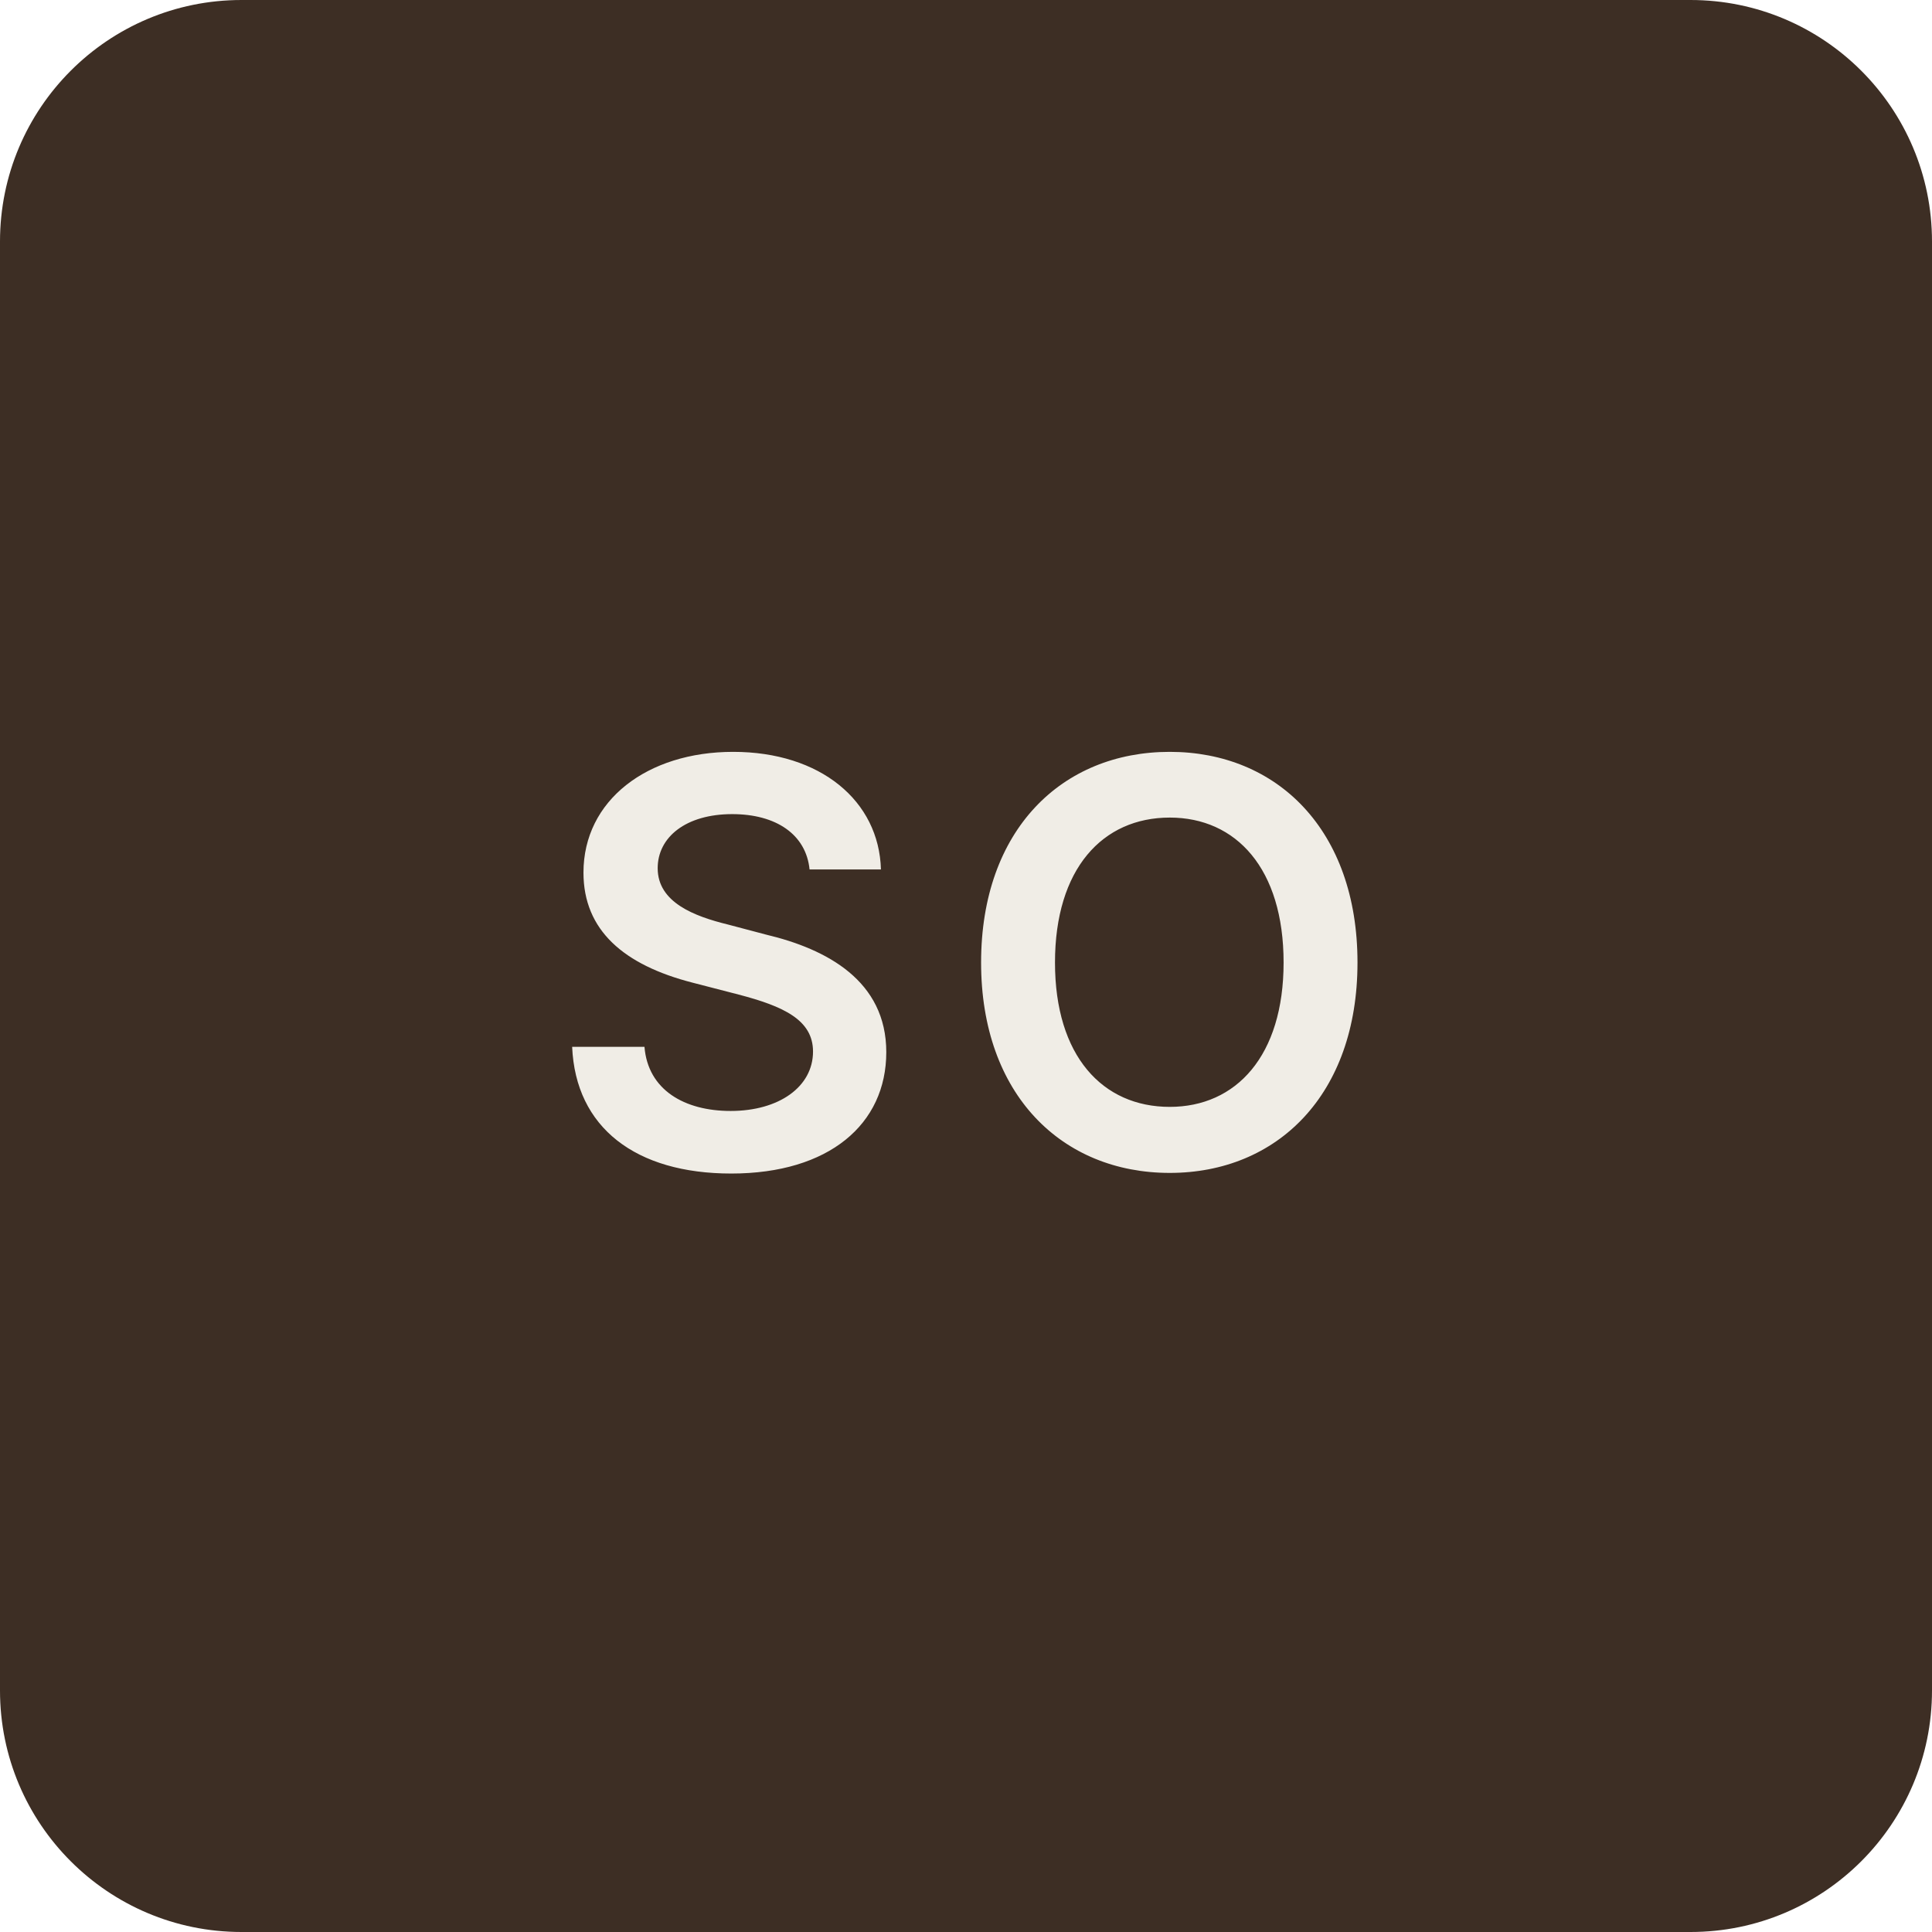
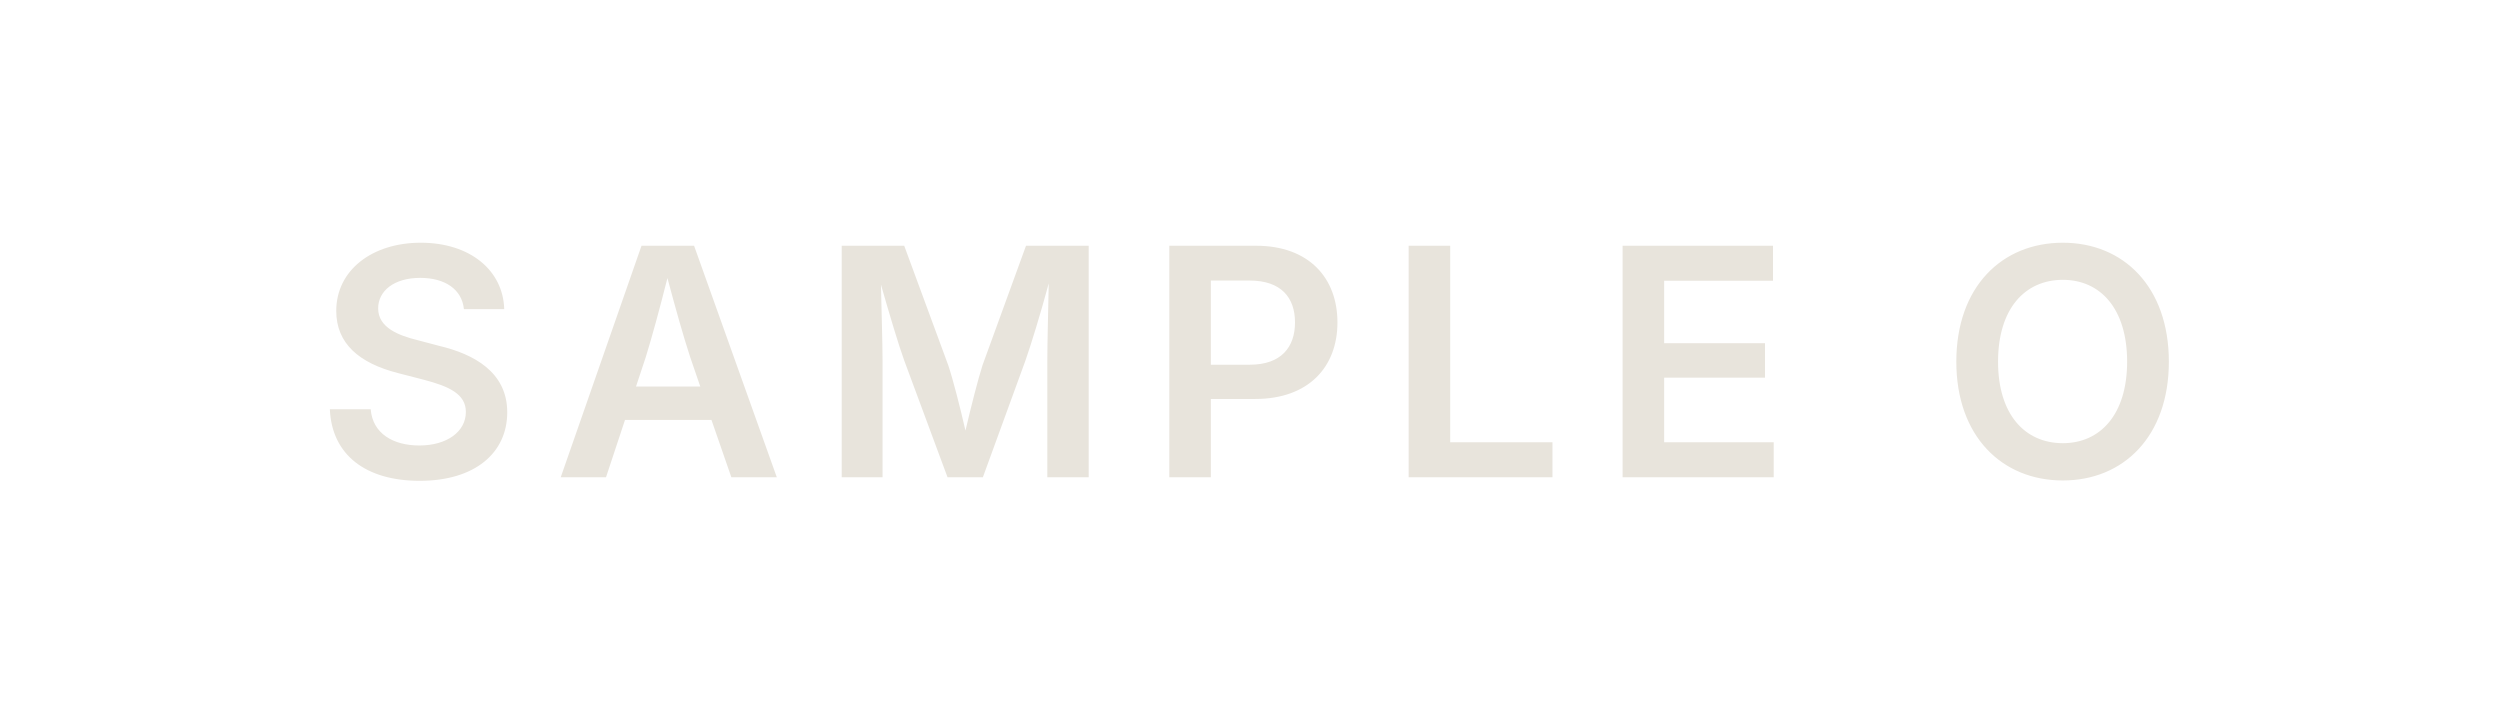
- <svg xmlns="http://www.w3.org/2000/svg" viewBox="0 0 96 96" width="96" height="96">
-   <rect width="96" height="96" rx="12" fill="#3D2E24" />
-   <text x="48" y="58" text-anchor="middle" font-family="Inter,Helvetica,Arial,sans-serif" font-size="28" font-weight="600" fill="#F0EDE6" letter-spacing="2">SO</text>
+ <svg xmlns="http://www.w3.org/2000/svg" viewBox="0 0 220 64" width="220" height="64">
+   <text x="110" y="42" text-anchor="middle" font-family="Inter,Helvetica,Arial,sans-serif" font-size="28" font-weight="600" fill="#E8E4DC" letter-spacing="3">SAMPLE O</text>
</svg>
